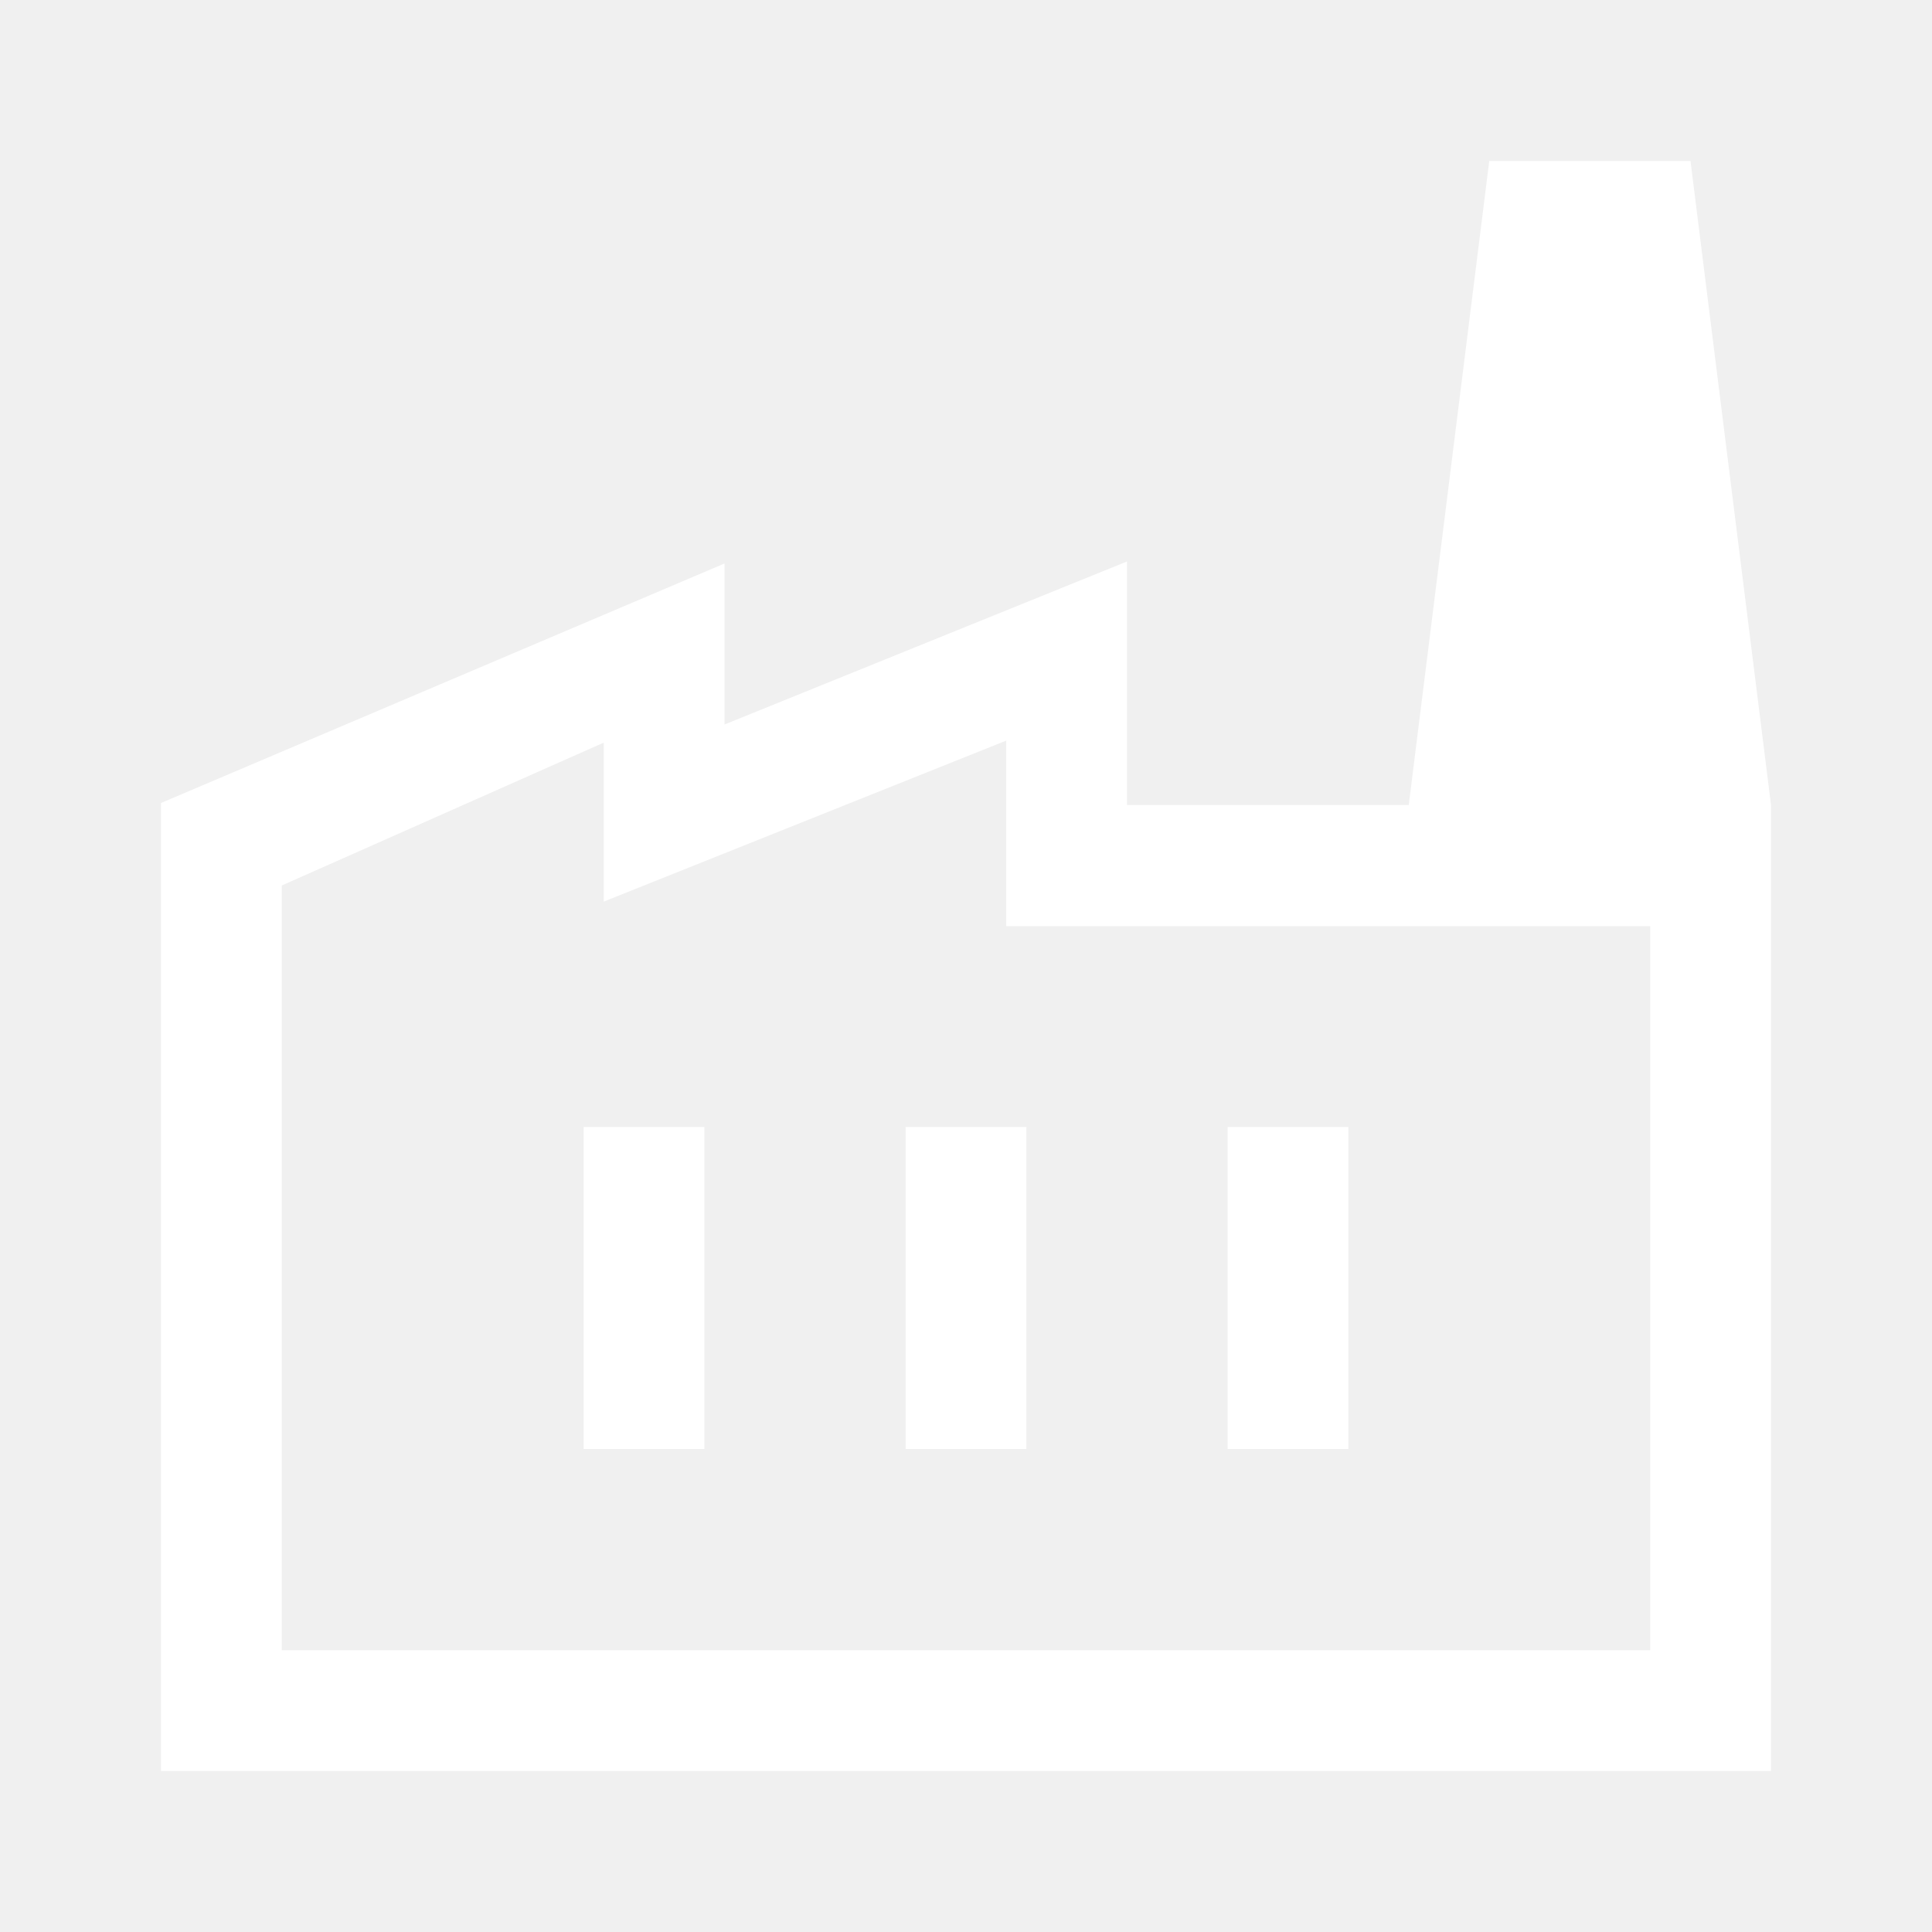
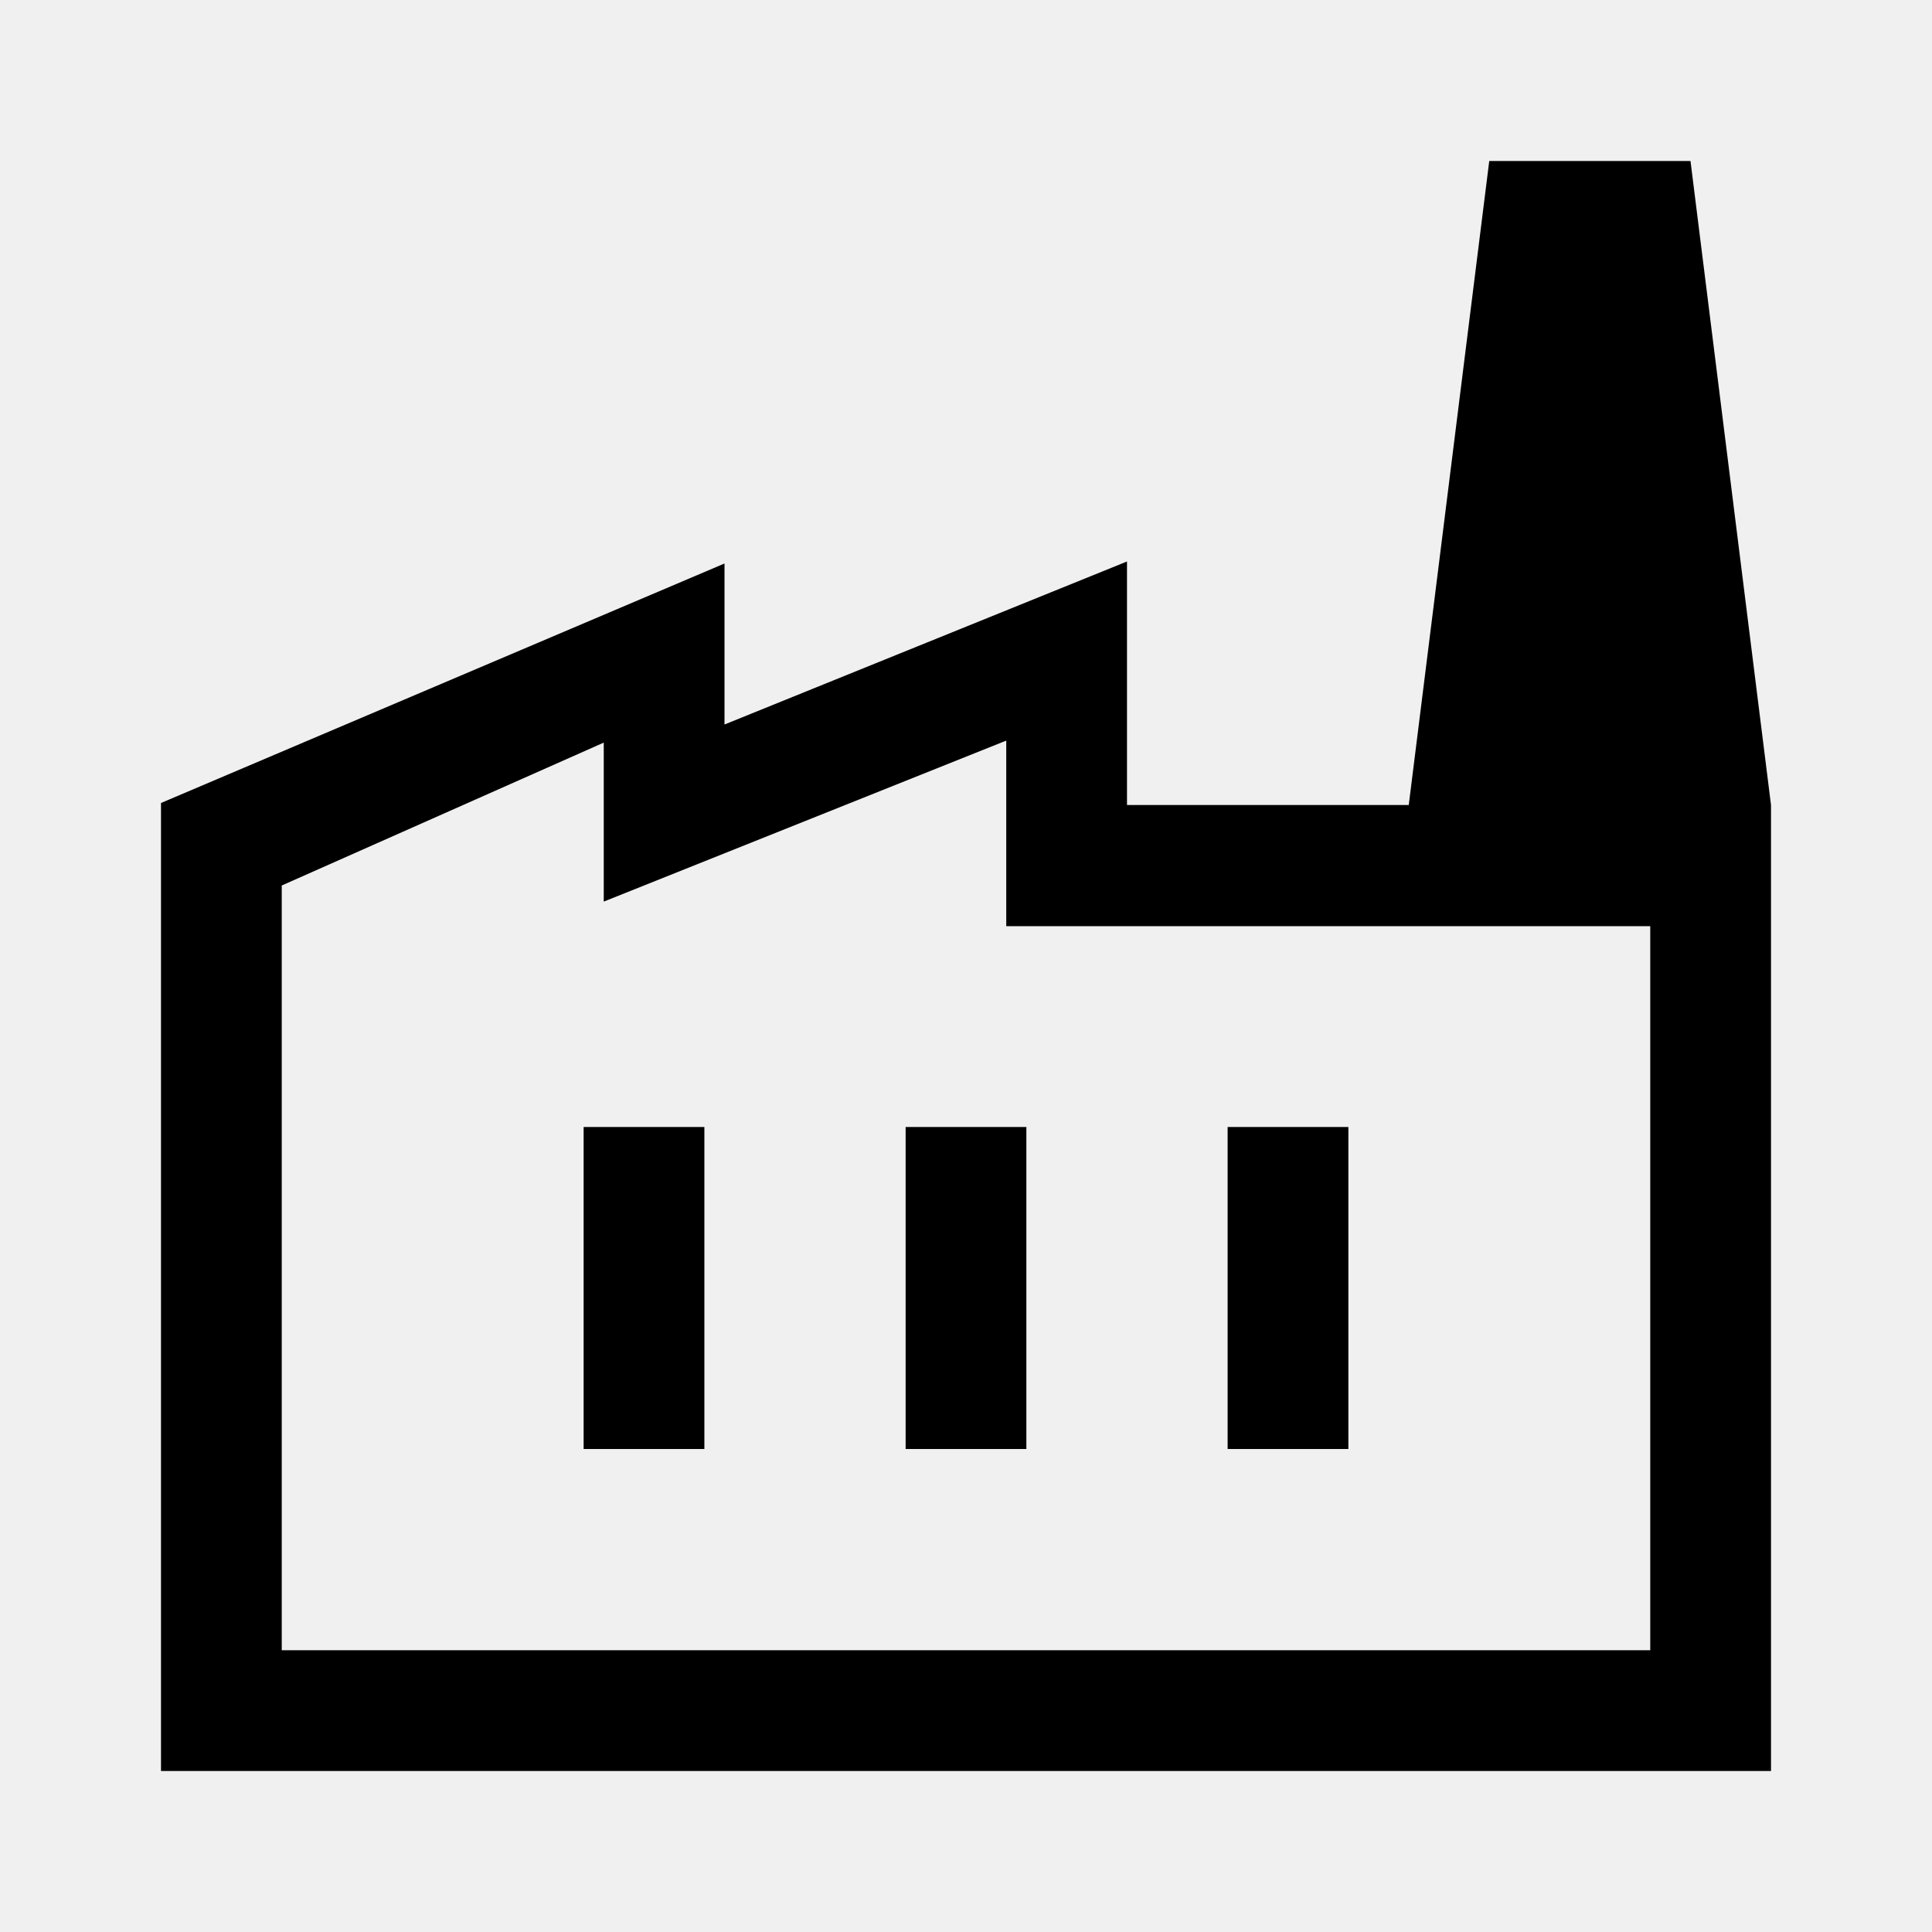
<svg xmlns="http://www.w3.org/2000/svg" width="48" height="48" viewBox="0 0 48 48" fill="none">
-   <path d="M4 44V19.95L18 14V18L28 13.95V20H44V44H4ZM7 41H41V23.01H25V18.4L15 22.4V18.45L7 22V41ZM22.5 36H25.5V28H22.5V36ZM14.5 36H17.5V28H14.5V36ZM30.5 36H33.5V28H30.5V36ZM44 20H35L37 4H42L44 20Z" fill="#ffffff" />
+   <path d="M4 44V19.95L18 14V18L28 13.95V20H44V44H4ZM7 41H41V23.01H25V18.4L15 22.4V18.45L7 22V41ZM22.5 36H25.5V28H22.5V36ZM14.5 36H17.5V28H14.5V36ZM30.5 36H33.5V28H30.5V36ZM44 20H35L37 4H42L44 20Z" fill="currentColor" />
</svg>
